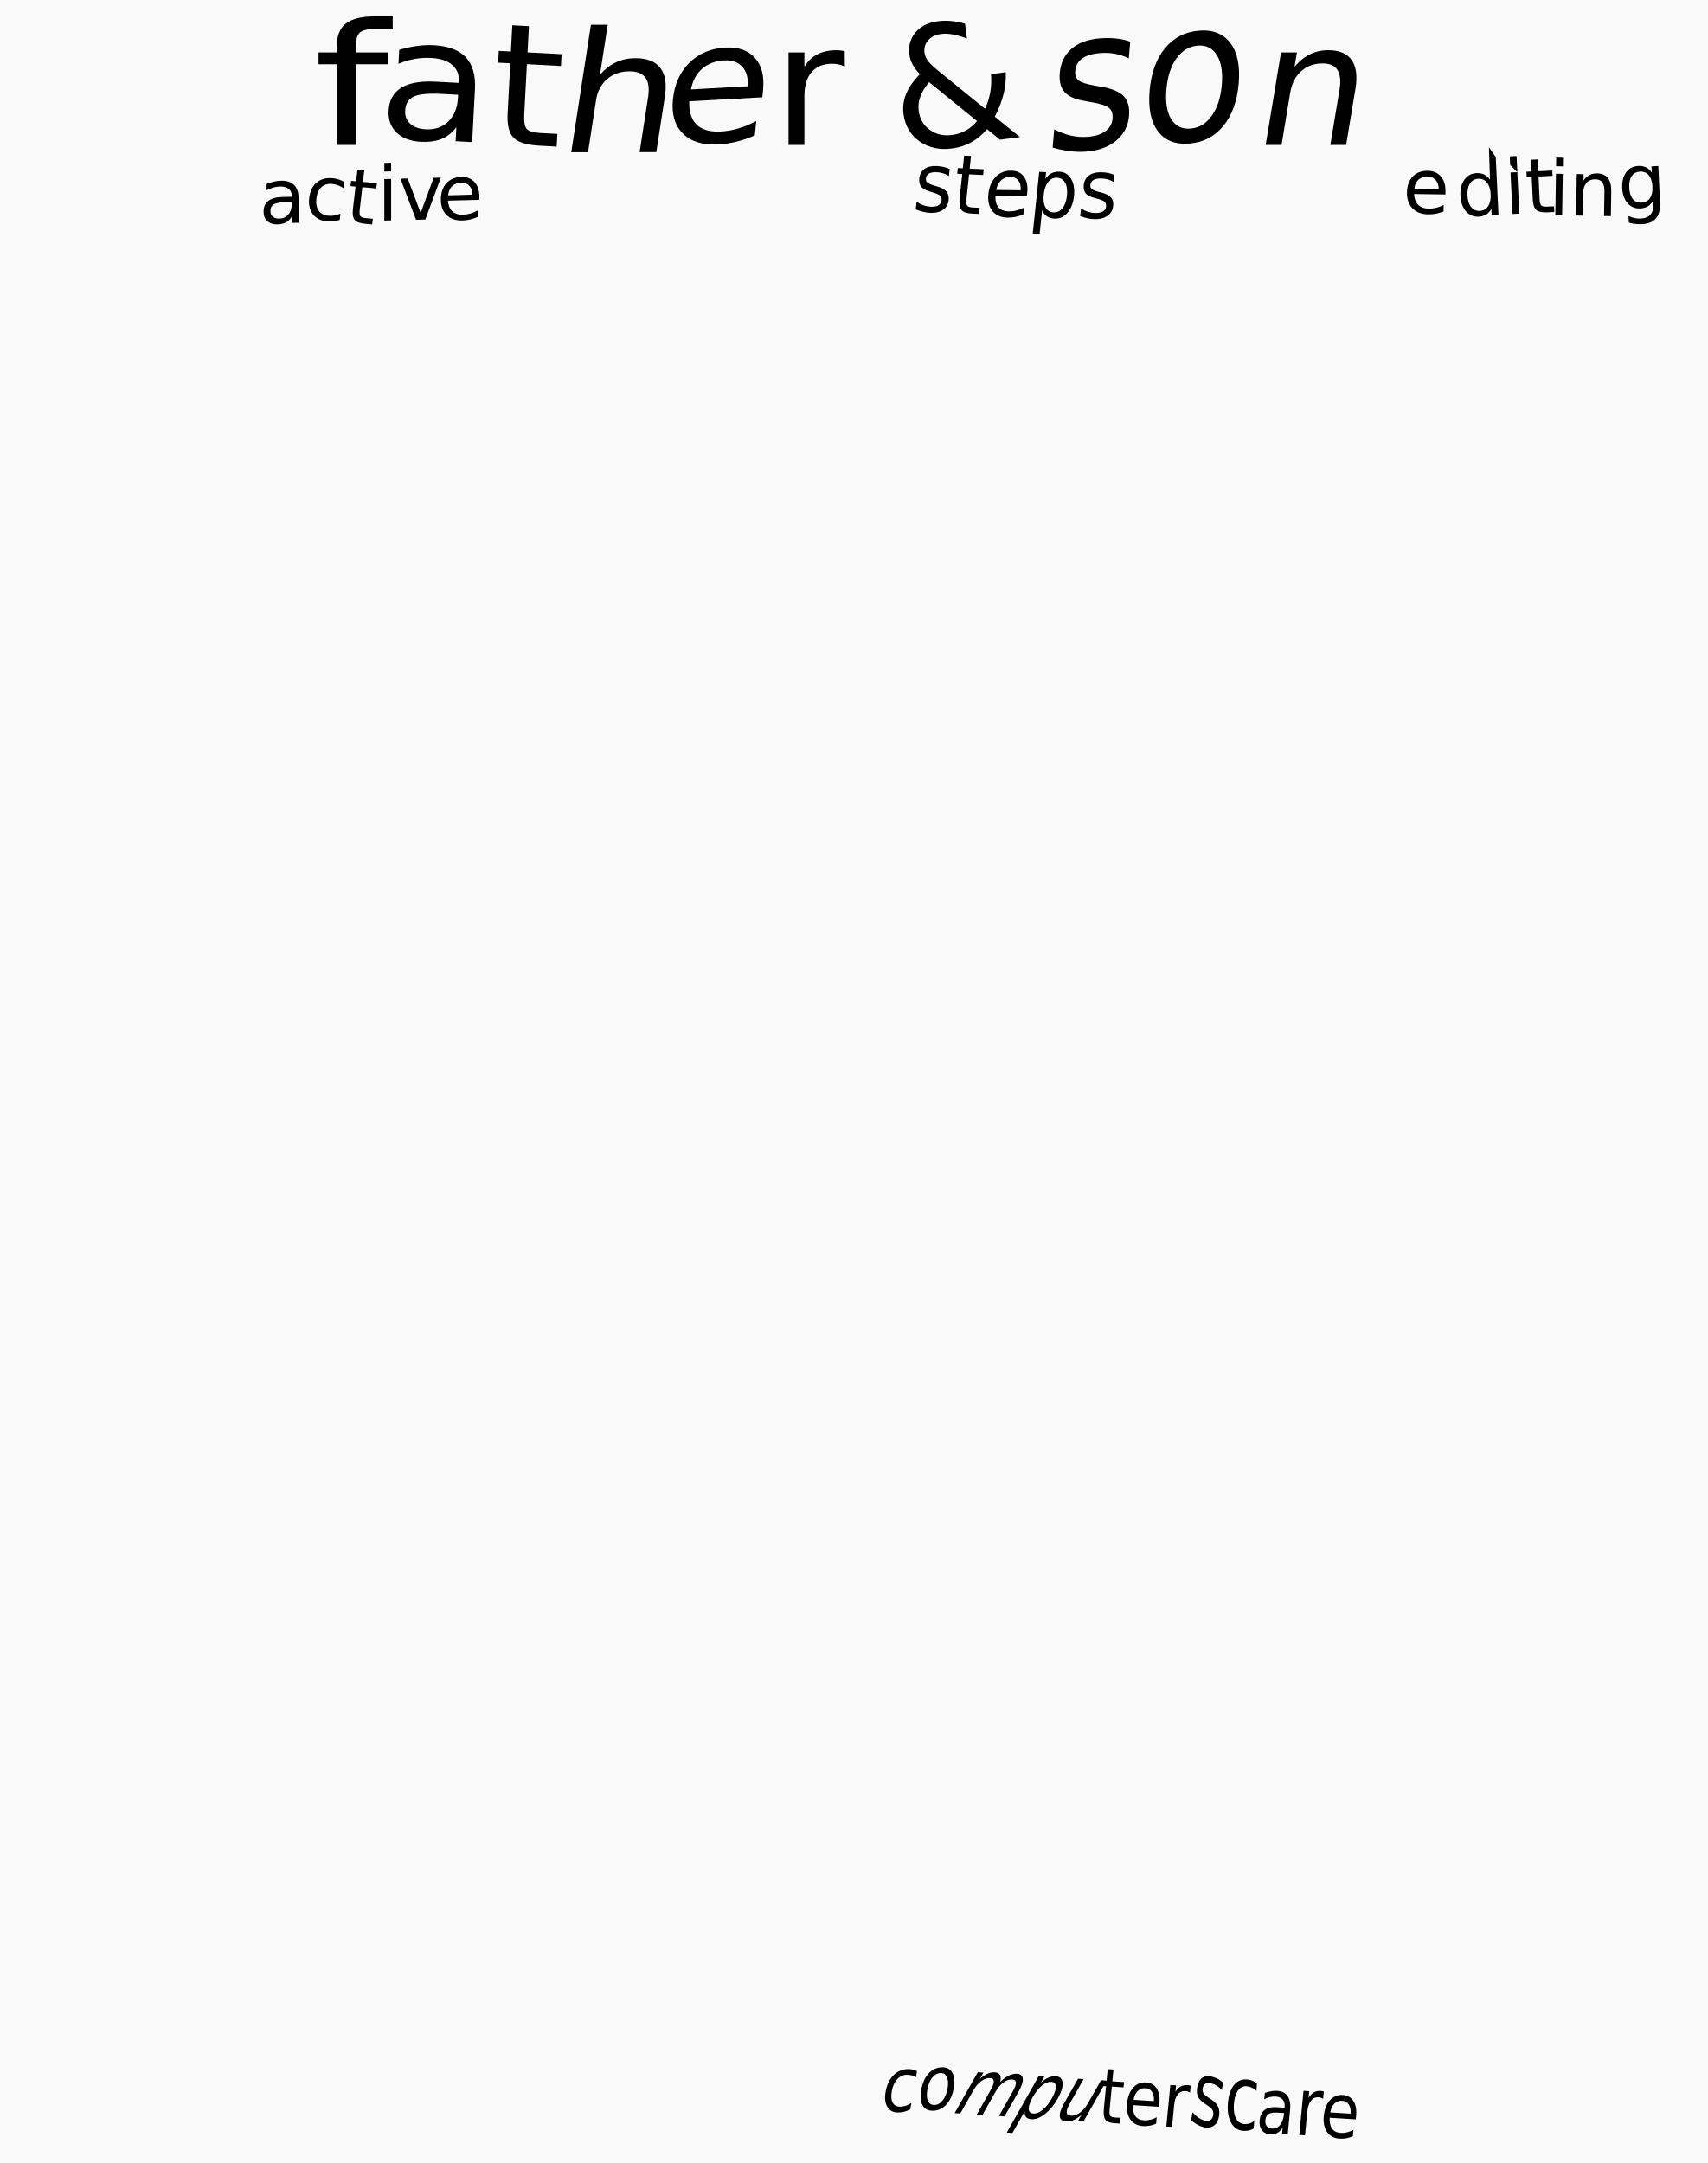
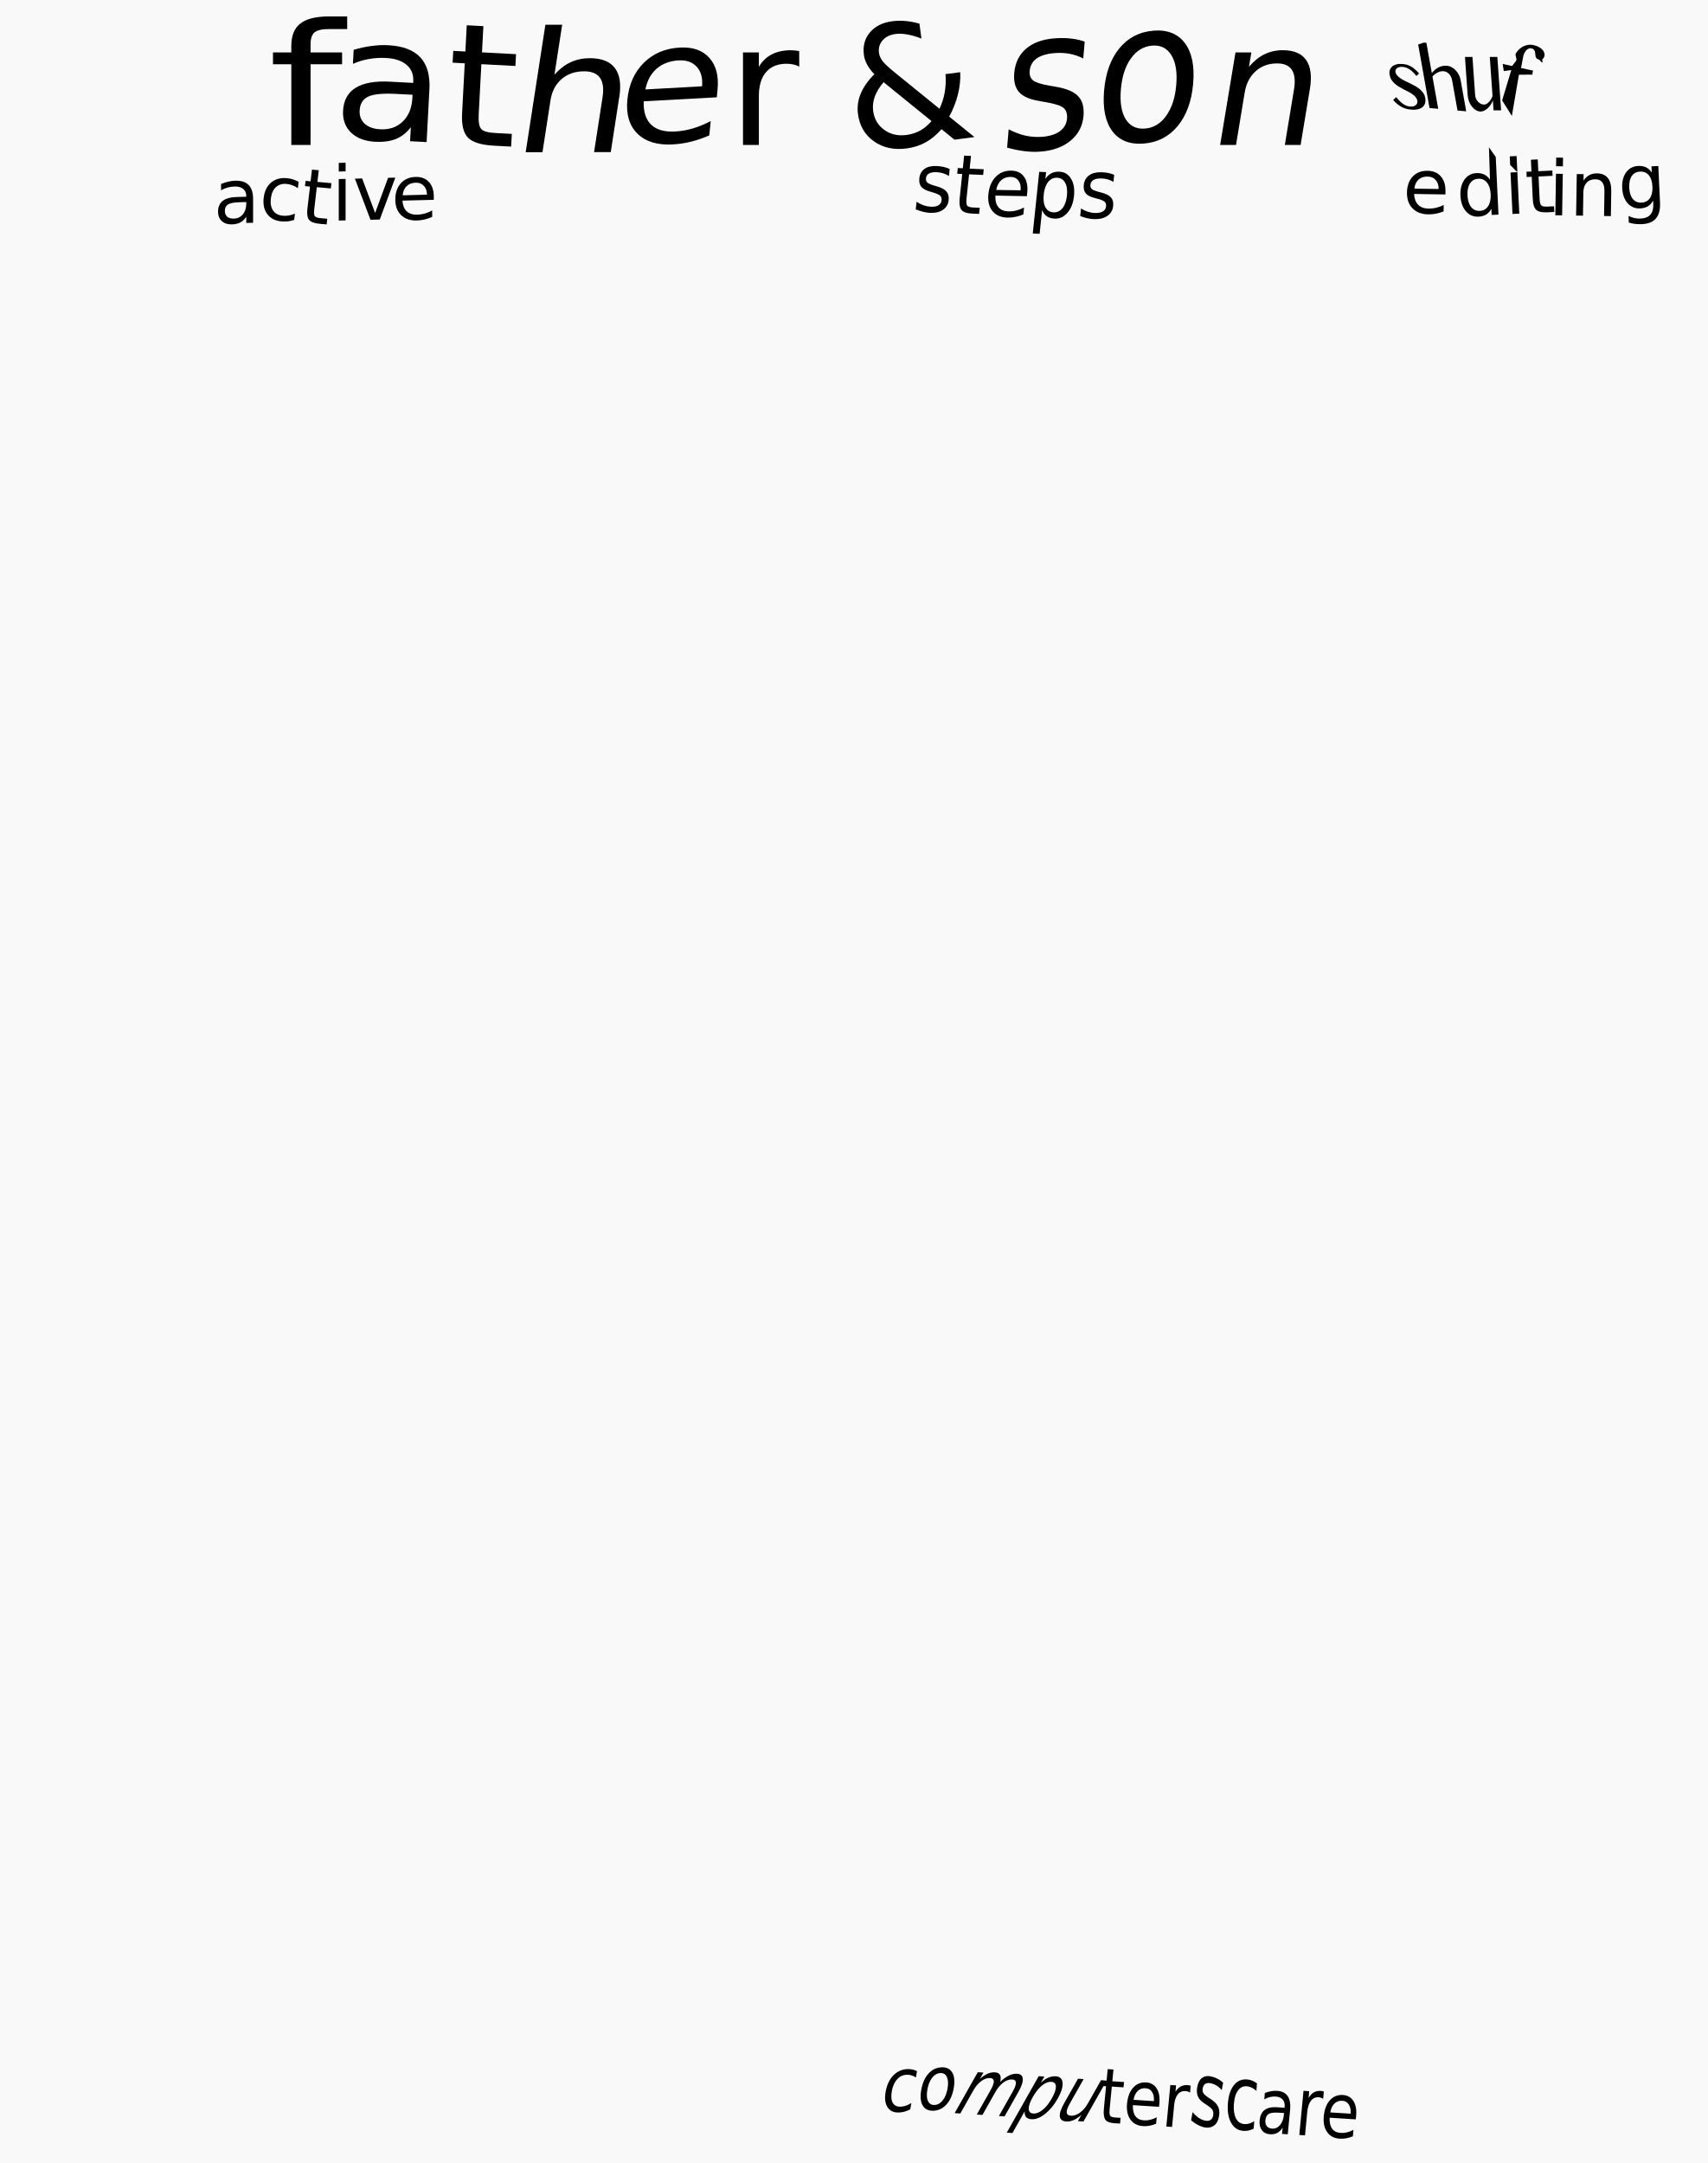
<svg xmlns="http://www.w3.org/2000/svg" width="300" height="380" viewBox="0 0 79.375 100.542" version="1.1" id="svg8" style="enable-background:new">
  <defs id="defs2">
    </defs>
  <g style="display:inline" transform="translate(0,-196.4583)" id="g1669">
    <path id="path1647" d="M 0,196.458 H 79.375 V 297 H 0 Z" style="opacity:1;vector-effect:none;fill:#f9f9f9;fill-opacity:1;fill-rule:evenodd;stroke:none;stroke-width:0.887;stroke-linecap:butt;stroke-linejoin:round;stroke-miterlimit:4;stroke-dasharray:none;stroke-dashoffset:0;stroke-opacity:1;paint-order:normal" />
    <g aria-label="computerscare" transform="matrix(0.9865629,0.0441007,-0.1257636,1.007998,72.8565,-2.779225)" style="font-style:normal;font-weight:normal;font-size:10.583px;line-height:1.25;font-family:sans-serif;letter-spacing:0px;word-spacing:0px;fill:#000000;fill-opacity:1;stroke:none;stroke-width:0.265" id="text1651">
      <path d="m 6.688,292.87 -0.015,0.293 q -0.111,-0.063 -0.225,-0.087 -0.113,-0.027 -0.23,-0.016 -0.263,0.025 -0.419,0.233 -0.156,0.206 -0.174,0.556 -0.018,0.35 0.117,0.531 0.135,0.179 0.398,0.155 0.118,-0.011 0.234,-0.057 0.118,-0.048 0.237,-0.132 l -0.015,0.29 q -0.116,0.072 -0.24,0.114 -0.122,0.042 -0.259,0.055 -0.372,0.035 -0.577,-0.216 -0.205,-0.251 -0.18,-0.711 0.025,-0.467 0.259,-0.756 0.236,-0.288 0.621,-0.324 0.125,-0.011 0.242,0.009 0.118,0.018 0.226,0.067 z" style="font-style:normal;font-variant:normal;font-weight:normal;font-stretch:normal;font-size:2.822px;font-family:sans-serif;-inkscape-font-specification:'sans-serif, Normal';font-variant-ligatures:normal;font-variant-caps:normal;font-variant-numeric:normal;font-feature-settings:normal;text-align:start;writing-mode:lr-tb;text-anchor:start;stroke-width:0.303" id="path1701" />
      <path d="m 7.791,292.913 q -0.218,0.02 -0.354,0.23 -0.137,0.208 -0.155,0.551 -0.018,0.343 0.096,0.529 0.116,0.184 0.335,0.164 0.216,-0.02 0.353,-0.23 0.137,-0.21 0.155,-0.551 0.018,-0.339 -0.098,-0.526 -0.116,-0.188 -0.332,-0.168 z m 0.014,-0.266 q 0.353,-0.033 0.54,0.214 0.187,0.247 0.163,0.718 -0.025,0.469 -0.24,0.756 -0.215,0.285 -0.568,0.318 -0.354,0.033 -0.542,-0.214 -0.186,-0.249 -0.161,-0.718 0.025,-0.471 0.239,-0.755 0.215,-0.285 0.57,-0.318 z" style="font-style:normal;font-variant:normal;font-weight:normal;font-stretch:normal;font-size:2.822px;font-family:sans-serif;-inkscape-font-specification:'sans-serif, Normal';font-variant-ligatures:normal;font-variant-caps:normal;font-variant-numeric:normal;font-feature-settings:normal;text-align:start;writing-mode:lr-tb;text-anchor:start;stroke-width:0.303" id="path1703" />
      <path d="m 10.648,293.193 q 0.193,-0.211 0.376,-0.31 0.183,-0.099 0.37,-0.095 0.252,0.005 0.296,0.219 0.045,0.212 -0.125,0.6 l -0.51,1.16 -0.267,-0.006 0.505,-1.15 q 0.121,-0.276 0.098,-0.412 -0.023,-0.135 -0.192,-0.139 -0.206,-0.004 -0.397,0.157 -0.191,0.161 -0.315,0.442 l -0.477,1.087 -0.267,-0.006 0.505,-1.15 q 0.122,-0.278 0.098,-0.412 -0.023,-0.135 -0.195,-0.139 -0.203,-0.004 -0.395,0.159 -0.191,0.161 -0.314,0.441 l -0.477,1.087 -0.267,-0.006 0.844,-1.923 0.267,0.006 -0.131,0.299 q 0.168,-0.175 0.332,-0.257 0.164,-0.082 0.338,-0.078 0.176,0.003 0.252,0.112 0.077,0.109 0.047,0.312 z" style="font-style:normal;font-variant:normal;font-weight:normal;font-stretch:normal;font-size:2.822px;font-family:sans-serif;-inkscape-font-specification:'sans-serif, Normal';font-variant-ligatures:normal;font-variant-caps:normal;font-variant-numeric:normal;font-feature-settings:normal;text-align:start;writing-mode:lr-tb;text-anchor:start;stroke-width:0.303" id="path1705" />
      <path d="m 11.969,294.494 -0.448,1.02 -0.267,-0.006 1.165,-2.654 0.267,0.006 -0.128,0.292 q 0.159,-0.17 0.322,-0.25 0.165,-0.082 0.342,-0.078 0.294,0.005 0.355,0.287 0.062,0.282 -0.137,0.735 -0.199,0.453 -0.506,0.728 -0.305,0.275 -0.599,0.269 -0.177,-0.003 -0.269,-0.088 -0.09,-0.086 -0.098,-0.26 z m 1.197,-0.654 q 0.153,-0.348 0.119,-0.548 -0.032,-0.201 -0.243,-0.205 -0.21,-0.004 -0.419,0.193 -0.206,0.195 -0.359,0.544 -0.153,0.348 -0.121,0.55 0.034,0.2 0.245,0.204 0.21,0.004 0.417,-0.191 0.208,-0.197 0.361,-0.545 z" style="font-style:normal;font-variant:normal;font-weight:normal;font-stretch:normal;font-size:2.822px;font-family:sans-serif;-inkscape-font-specification:'sans-serif, Normal';font-variant-ligatures:normal;font-variant-caps:normal;font-variant-numeric:normal;font-feature-settings:normal;text-align:start;writing-mode:lr-tb;text-anchor:start;stroke-width:0.303" id="path1707" />
      <path d="m 13.765,294.054 0.511,-1.164 0.265,0.006 -0.506,1.152 q -0.12,0.273 -0.091,0.412 0.03,0.137 0.208,0.141 0.215,0.004 0.41,-0.157 0.197,-0.161 0.321,-0.442 l 0.479,-1.09 0.265,0.006 -0.844,1.923 -0.265,-0.006 0.13,-0.295 q -0.173,0.173 -0.339,0.257 -0.164,0.082 -0.332,0.078 -0.278,-0.006 -0.332,-0.214 -0.054,-0.209 0.12,-0.605 z" style="font-style:normal;font-variant:normal;font-weight:normal;font-stretch:normal;font-size:2.822px;font-family:sans-serif;-inkscape-font-specification:'sans-serif, Normal';font-variant-ligatures:normal;font-variant-caps:normal;font-variant-numeric:normal;font-feature-settings:normal;text-align:start;writing-mode:lr-tb;text-anchor:start;stroke-width:0.303" id="path1709" />
      <path d="m 15.883,292.394 0.016,0.543 0.554,0.011 0.007,0.244 -0.554,-0.011 0.03,1.038 q 0.007,0.234 0.063,0.302 0.057,0.068 0.225,0.071 l 0.276,0.005 0.007,0.263 -0.276,-0.005 q -0.311,-0.005 -0.434,-0.143 -0.122,-0.139 -0.133,-0.497 l -0.03,-1.038 -0.197,-0.004 -0.007,-0.244 0.197,0.004 -0.016,-0.543 z" style="font-style:normal;font-variant:normal;font-weight:normal;font-stretch:normal;font-size:2.822px;font-family:sans-serif;-inkscape-font-specification:'sans-serif, Normal';font-variant-ligatures:normal;font-variant-caps:normal;font-variant-numeric:normal;font-feature-settings:normal;text-align:start;writing-mode:lr-tb;text-anchor:start;stroke-width:0.303" id="path1711" />
      <path d="m 18.233,293.858 0.004,0.154 -1.236,-0.023 q 0.027,0.325 0.181,0.498 0.155,0.172 0.423,0.177 0.155,0.003 0.298,-0.039 0.145,-0.042 0.286,-0.128 l 0.009,0.297 q -0.143,0.069 -0.294,0.104 -0.151,0.035 -0.307,0.032 -0.392,-0.008 -0.629,-0.278 -0.236,-0.271 -0.249,-0.725 -0.013,-0.47 0.195,-0.741 0.21,-0.273 0.578,-0.266 0.33,0.006 0.529,0.259 0.2,0.251 0.212,0.678 z m -0.272,-0.097 q -0.01,-0.258 -0.136,-0.414 -0.124,-0.156 -0.323,-0.16 -0.225,-0.005 -0.357,0.142 -0.13,0.146 -0.143,0.416 z" style="font-style:normal;font-variant:normal;font-weight:normal;font-stretch:normal;font-size:2.822px;font-family:sans-serif;-inkscape-font-specification:'sans-serif, Normal';font-variant-ligatures:normal;font-variant-caps:normal;font-variant-numeric:normal;font-feature-settings:normal;text-align:start;writing-mode:lr-tb;text-anchor:start;stroke-width:0.303" id="path1713" />
      <path d="m 19.606,293.3 q -0.046,-0.032 -0.101,-0.046 -0.053,-0.016 -0.117,-0.018 -0.228,-0.005 -0.346,0.168 -0.116,0.17 -0.107,0.495 l 0.029,1.008 -0.27,-0.004 -0.055,-1.913 0.27,0.004 0.009,0.297 q 0.08,-0.173 0.213,-0.254 0.133,-0.083 0.328,-0.079 0.028,5.2e-4 0.062,0.007 0.034,0.005 0.075,0.014 z" style="font-style:normal;font-variant:normal;font-weight:normal;font-stretch:normal;font-size:2.822px;font-family:sans-serif;-inkscape-font-specification:'sans-serif, Normal';font-variant-ligatures:normal;font-variant-caps:normal;font-variant-numeric:normal;font-feature-settings:normal;text-align:start;writing-mode:lr-tb;text-anchor:start;stroke-width:0.303" id="path1715" />
      <path d="m 21.097,292.772 -0.019,0.345 q -0.11,-0.107 -0.231,-0.176 -0.121,-0.069 -0.253,-0.101 -0.201,-0.048 -0.307,0.011 -0.104,0.059 -0.113,0.226 -0.007,0.127 0.061,0.217 0.068,0.089 0.282,0.206 l 0.091,0.05 q 0.283,0.152 0.395,0.334 0.114,0.18 0.099,0.451 -0.017,0.309 -0.208,0.446 -0.19,0.137 -0.507,0.061 -0.132,-0.032 -0.274,-0.102 -0.141,-0.068 -0.295,-0.175 l 0.02,-0.376 q 0.144,0.141 0.286,0.229 0.143,0.086 0.285,0.12 0.191,0.046 0.298,-0.017 0.108,-0.065 0.116,-0.225 0.008,-0.149 -0.063,-0.246 -0.069,-0.097 -0.316,-0.23 l -0.092,-0.052 q -0.247,-0.131 -0.351,-0.305 -0.104,-0.175 -0.09,-0.433 0.017,-0.313 0.19,-0.444 0.174,-0.131 0.476,-0.058 0.15,0.036 0.28,0.097 0.13,0.061 0.239,0.148 z" style="font-style:normal;font-variant:normal;font-weight:normal;font-stretch:normal;font-size:2.822px;font-family:sans-serif;-inkscape-font-specification:'sans-serif, Normal';font-variant-ligatures:normal;font-variant-caps:normal;font-variant-numeric:normal;font-feature-settings:normal;text-align:start;writing-mode:lr-tb;text-anchor:start;stroke-width:0.33" id="path1717" />
      <path d="m 22.687,292.736 0.019,0.346 q -0.119,-0.091 -0.237,-0.138 -0.117,-0.049 -0.234,-0.054 -0.263,-0.012 -0.396,0.213 -0.133,0.221 -0.111,0.634 0.022,0.412 0.18,0.648 0.158,0.233 0.42,0.244 0.117,0.004 0.23,-0.033 0.114,-0.04 0.223,-0.121 l 0.018,0.342 q -0.109,0.068 -0.229,0.099 -0.118,0.031 -0.255,0.026 -0.371,-0.016 -0.607,-0.344 -0.236,-0.329 -0.265,-0.872 -0.03,-0.551 0.174,-0.858 0.205,-0.307 0.589,-0.291 0.125,0.004 0.246,0.046 0.121,0.039 0.236,0.114 z" style="font-style:normal;font-variant:normal;font-weight:normal;font-stretch:normal;font-size:2.822px;font-family:sans-serif;-inkscape-font-specification:'sans-serif, Normal';font-variant-ligatures:normal;font-variant-caps:normal;font-variant-numeric:normal;font-feature-settings:normal;text-align:start;writing-mode:lr-tb;text-anchor:start;stroke-width:0.33" id="path1719" />
      <path d="m 23.863,294.036 q -0.326,-0.006 -0.449,0.079 -0.123,0.085 -0.117,0.295 0.005,0.167 0.101,0.268 0.098,0.099 0.26,0.102 0.224,0.004 0.353,-0.178 0.131,-0.184 0.122,-0.491 l -0.002,-0.07 z m 0.533,-0.12 0.031,1.091 -0.269,-0.004 -0.008,-0.29 q -0.087,0.172 -0.222,0.254 -0.135,0.079 -0.334,0.076 -0.251,-0.005 -0.405,-0.171 -0.152,-0.168 -0.16,-0.445 -0.009,-0.323 0.17,-0.483 0.181,-0.16 0.548,-0.154 l 0.377,0.007 -8.79e-4,-0.031 q -0.006,-0.217 -0.132,-0.337 -0.125,-0.122 -0.345,-0.126 -0.14,-0.003 -0.272,0.034 -0.132,0.037 -0.252,0.113 l -0.008,-0.29 q 0.146,-0.064 0.284,-0.094 0.138,-0.032 0.269,-0.029 0.355,0.007 0.537,0.225 0.182,0.218 0.194,0.656 z" style="font-style:normal;font-variant:normal;font-weight:normal;font-stretch:normal;font-size:2.822px;font-family:sans-serif;-inkscape-font-specification:'sans-serif, Normal';font-variant-ligatures:normal;font-variant-caps:normal;font-variant-numeric:normal;font-feature-settings:normal;text-align:start;writing-mode:lr-tb;text-anchor:start;stroke-width:0.303" id="path1721" />
      <path d="m 25.879,293.315 q -0.046,-0.034 -0.101,-0.049 -0.053,-0.017 -0.117,-0.019 -0.228,-0.005 -0.345,0.178 -0.116,0.181 -0.105,0.526 l 0.032,1.071 -0.27,-0.006 -0.061,-2.034 0.27,0.006 0.009,0.316 q 0.079,-0.183 0.212,-0.27 0.133,-0.088 0.328,-0.084 0.028,5.6e-4 0.062,0.007 0.034,0.005 0.075,0.015 z" style="font-style:normal;font-variant:normal;font-weight:normal;font-stretch:normal;font-size:2.822px;font-family:sans-serif;-inkscape-font-specification:'sans-serif, Normal';font-variant-ligatures:normal;font-variant-caps:normal;font-variant-numeric:normal;font-feature-settings:normal;text-align:start;writing-mode:lr-tb;text-anchor:start;stroke-width:0.313" id="path1723" />
      <path d="m 27.524,294.031 0.004,0.154 -1.236,-0.023 q 0.027,0.325 0.181,0.498 0.155,0.172 0.423,0.177 0.155,0.003 0.298,-0.039 0.145,-0.042 0.286,-0.128 l 0.009,0.297 q -0.143,0.069 -0.294,0.104 -0.151,0.035 -0.307,0.032 -0.392,-0.008 -0.629,-0.278 -0.236,-0.271 -0.249,-0.725 -0.013,-0.47 0.195,-0.741 0.21,-0.273 0.578,-0.266 0.33,0.006 0.529,0.259 0.2,0.251 0.212,0.678 z m -0.272,-0.097 q -0.01,-0.258 -0.136,-0.414 -0.124,-0.156 -0.323,-0.16 -0.225,-0.005 -0.357,0.142 -0.13,0.146 -0.143,0.416 z" style="font-style:normal;font-variant:normal;font-weight:normal;font-stretch:normal;font-size:2.822px;font-family:sans-serif;-inkscape-font-specification:'sans-serif, Normal';font-variant-ligatures:normal;font-variant-caps:normal;font-variant-numeric:normal;font-feature-settings:normal;text-align:start;writing-mode:lr-tb;text-anchor:start;stroke-width:0.303" id="path1725" />
    </g>
-     <g aria-label="active" style="font-style:normal;font-variant:normal;font-weight:normal;font-stretch:normal;font-size:3.528px;line-height:1.25;font-family:sans-serif;-inkscape-font-specification:'sans-serif, Normal';font-variant-ligatures:normal;font-variant-caps:normal;font-variant-numeric:normal;font-feature-settings:normal;text-align:start;letter-spacing:0px;word-spacing:0px;writing-mode:lr-tb;text-anchor:start;fill:#000000;fill-opacity:1;stroke:none;stroke-width:0.265" id="text979" transform="matrix(1,-0.02561708,0,1,3.704167,0.8803882)">
+     <g aria-label="active" style="font-style:normal;font-variant:normal;font-weight:normal;font-stretch:normal;font-size:3.528px;line-height:1.25;font-family:sans-serif;-inkscape-font-specification:'sans-serif, Normal';font-variant-ligatures:normal;font-variant-caps:normal;font-variant-numeric:normal;font-feature-settings:normal;text-align:start;letter-spacing:0px;word-spacing:0px;writing-mode:lr-tb;text-anchor:start;fill:#000000;fill-opacity:1;stroke:none;stroke-width:0.265" id="text979" transform="matrix(1,-0.02561708,0,1,1.5875,0.8803882)">
      <path d="m 9.544,205.223 q -0.384,0 -0.532,0.088 -0.148,0.088 -0.148,0.3 0,0.169 0.11,0.269 0.112,0.098 0.303,0.098 0.264,0 0.422,-0.186 0.16,-0.188 0.16,-0.498 v -0.071 z m 0.632,-0.131 v 1.101 H 9.859 v -0.293 q -0.109,0.176 -0.27,0.26 -0.162,0.083 -0.396,0.083 -0.296,0 -0.472,-0.165 -0.174,-0.167 -0.174,-0.446 0,-0.326 0.217,-0.491 0.219,-0.165 0.651,-0.165 h 0.444 v -0.031 q 0,-0.219 -0.145,-0.338 -0.143,-0.121 -0.403,-0.121 -0.165,0 -0.322,0.04 -0.157,0.04 -0.301,0.119 v -0.293 q 0.174,-0.067 0.338,-0.1 0.164,-0.035 0.319,-0.035 0.419,0 0.625,0.217 0.207,0.217 0.207,0.658 z" style="font-style:normal;font-variant:normal;font-weight:normal;font-stretch:normal;font-size:3.528px;font-family:sans-serif;-inkscape-font-specification:'sans-serif, Normal';font-variant-ligatures:normal;font-variant-caps:normal;font-variant-numeric:normal;font-feature-settings:normal;text-align:start;writing-mode:lr-tb;text-anchor:start;stroke-width:0.265" id="path1038" />
      <path d="m 12.292,204.344 -0.034,0.293 q -0.125,-0.089 -0.257,-0.14 -0.129,-0.053 -0.267,-0.069 -0.307,-0.036 -0.5,0.139 -0.192,0.173 -0.233,0.523 -0.041,0.35 0.107,0.564 0.147,0.212 0.455,0.248 0.137,0.016 0.275,-0.004 0.14,-0.022 0.282,-0.08 l -0.034,0.29 q -0.139,0.046 -0.285,0.06 -0.144,0.014 -0.304,-0.004 -0.434,-0.05 -0.658,-0.351 -0.224,-0.301 -0.171,-0.761 0.054,-0.467 0.343,-0.705 0.29,-0.238 0.74,-0.186 0.146,0.017 0.281,0.064 0.136,0.045 0.259,0.12 z" style="font-style:normal;font-variant:normal;font-weight:normal;font-stretch:normal;font-size:3.528px;font-family:sans-serif;-inkscape-font-specification:'sans-serif, Normal';font-variant-ligatures:normal;font-variant-caps:normal;font-variant-numeric:normal;font-feature-settings:normal;text-align:start;writing-mode:lr-tb;text-anchor:start;stroke-width:0.265" id="path1040" />
      <path d="m 13.229,203.829 -0.063,0.542 0.65,0.075 -0.028,0.244 -0.65,-0.075 -0.121,1.037 q -0.027,0.234 0.029,0.308 0.057,0.074 0.255,0.097 l 0.324,0.038 -0.031,0.263 -0.324,-0.038 q -0.366,-0.042 -0.489,-0.193 -0.123,-0.153 -0.081,-0.511 l 0.121,-1.037 -0.232,-0.027 0.028,-0.244 0.232,0.027 0.063,-0.542 z" style="font-style:normal;font-variant:normal;font-weight:normal;font-stretch:normal;font-size:3.528px;font-family:sans-serif;-inkscape-font-specification:'sans-serif, Normal';font-variant-ligatures:normal;font-variant-caps:normal;font-variant-numeric:normal;font-feature-settings:normal;text-align:start;writing-mode:lr-tb;text-anchor:start;stroke-width:0.265" id="path1042" />
      <path d="m 14.158,204.264 h 0.317 v 1.929 h -0.317 z m 0,-0.751 h 0.317 v 0.401 h -0.317 z" style="font-style:normal;font-variant:normal;font-weight:normal;font-stretch:normal;font-size:3.528px;font-family:sans-serif;-inkscape-font-specification:'sans-serif, Normal';font-variant-ligatures:normal;font-variant-caps:normal;font-variant-numeric:normal;font-feature-settings:normal;text-align:start;writing-mode:lr-tb;text-anchor:start;stroke-width:0.265" id="path1044" />
      <path d="m 14.909,204.264 h 0.336 l 0.603,1.619 0.603,-1.619 h 0.336 l -0.723,1.929 H 15.633 Z" style="font-style:normal;font-variant:normal;font-weight:normal;font-stretch:normal;font-size:3.528px;font-family:sans-serif;-inkscape-font-specification:'sans-serif, Normal';font-variant-ligatures:normal;font-variant-caps:normal;font-variant-numeric:normal;font-feature-settings:normal;text-align:start;writing-mode:lr-tb;text-anchor:start;stroke-width:0.265" id="path1046" />
      <path d="m 18.575,205.187 v 0.155 h -1.457 q 0.021,0.327 0.196,0.5 0.177,0.171 0.493,0.171 0.183,0 0.353,-0.045 0.172,-0.045 0.341,-0.134 v 0.3 q -0.171,0.072 -0.35,0.11 -0.179,0.038 -0.363,0.038 -0.462,0 -0.732,-0.269 -0.269,-0.269 -0.269,-0.727 0,-0.474 0.255,-0.751 0.257,-0.279 0.691,-0.279 0.389,0 0.615,0.251 0.227,0.25 0.227,0.68 z m -0.317,-0.093 q -0.003,-0.26 -0.146,-0.415 -0.141,-0.155 -0.376,-0.155 -0.265,0 -0.425,0.15 -0.158,0.15 -0.183,0.422 z" style="font-style:normal;font-variant:normal;font-weight:normal;font-stretch:normal;font-size:3.528px;font-family:sans-serif;-inkscape-font-specification:'sans-serif, Normal';font-variant-ligatures:normal;font-variant-caps:normal;font-variant-numeric:normal;font-feature-settings:normal;text-align:start;writing-mode:lr-tb;text-anchor:start;stroke-width:0.265" id="path1048" />
    </g>
    <text id="text983" y="224.612" x="31.011" style="font-style:normal;font-weight:normal;font-size:10.583px;line-height:1.25;font-family:sans-serif;letter-spacing:0px;word-spacing:0px;fill:#000000;fill-opacity:1;stroke:none;stroke-width:0.265" xml:space="preserve">
      <tspan style="stroke-width:0.265" y="233.975" x="31.011" id="tspan981" />
    </text>
    <g aria-label="steps" style="font-style:normal;font-variant:normal;font-weight:normal;font-stretch:normal;font-size:3.528px;line-height:1.25;font-family:sans-serif;-inkscape-font-specification:'sans-serif, Normal';font-variant-ligatures:normal;font-variant-caps:normal;font-variant-numeric:normal;font-feature-settings:normal;text-align:start;letter-spacing:0px;word-spacing:0px;writing-mode:lr-tb;text-anchor:start;fill:#000000;fill-opacity:1;stroke:none;stroke-width:0.265" id="text987" transform="matrix(1.00062,0.0461909,-0.1125374,1.076537,32.55963,-16.76)">
      <path d="m 34.503,203.877 v 0.3 q -0.134,-0.069 -0.279,-0.103 -0.145,-0.035 -0.3,-0.035 -0.236,0 -0.355,0.072 -0.117,0.072 -0.117,0.217 0,0.11 0.084,0.174 0.084,0.062 0.339,0.119 l 0.109,0.024 q 0.338,0.072 0.479,0.205 0.143,0.131 0.143,0.367 0,0.269 -0.214,0.425 -0.212,0.157 -0.584,0.157 -0.155,0 -0.324,-0.031 -0.167,-0.029 -0.353,-0.09 v -0.327 q 0.176,0.091 0.346,0.138 0.171,0.045 0.338,0.045 0.224,0 0.345,-0.076 0.121,-0.077 0.121,-0.217 0,-0.129 -0.088,-0.198 -0.086,-0.069 -0.381,-0.133 l -0.11,-0.026 q -0.295,-0.062 -0.425,-0.189 -0.131,-0.129 -0.131,-0.353 0,-0.272 0.193,-0.42 0.193,-0.148 0.548,-0.148 0.176,0 0.331,0.026 0.155,0.026 0.286,0.077 z" style="font-style:normal;font-variant:normal;font-weight:normal;font-stretch:normal;font-size:3.528px;font-family:sans-serif;-inkscape-font-specification:'sans-serif, Normal';font-variant-ligatures:normal;font-variant-caps:normal;font-variant-numeric:normal;font-feature-settings:normal;text-align:start;writing-mode:lr-tb;text-anchor:start;stroke-width:0.265" id="path1027" />
      <path d="m 35.426,203.272 v 0.548 h 0.653 v 0.246 h -0.653 v 1.047 q 0,0.236 0.064,0.303 0.065,0.067 0.264,0.067 h 0.326 v 0.265 h -0.326 q -0.367,0 -0.506,-0.136 -0.14,-0.138 -0.14,-0.5 v -1.047 h -0.233 v -0.246 h 0.233 v -0.548 z" style="font-style:normal;font-variant:normal;font-weight:normal;font-stretch:normal;font-size:3.528px;font-family:sans-serif;-inkscape-font-specification:'sans-serif, Normal';font-variant-ligatures:normal;font-variant-caps:normal;font-variant-numeric:normal;font-feature-settings:normal;text-align:start;writing-mode:lr-tb;text-anchor:start;stroke-width:0.265" id="path1029" />
      <path d="m 38.203,204.736 v 0.155 l -1.457,0.037 q 0.021,0.327 0.196,0.494 0.177,0.166 0.493,0.158 0.183,-0.005 0.353,-0.054 0.172,-0.049 0.341,-0.143 v 0.3 q -0.171,0.077 -0.35,0.119 -0.179,0.043 -0.363,0.047 -0.462,0.012 -0.732,-0.25 -0.269,-0.262 -0.269,-0.72 0,-0.474 0.255,-0.758 0.257,-0.286 0.691,-0.297 0.389,-0.01 0.615,0.236 0.227,0.244 0.227,0.675 z m -0.317,-0.085 q -0.003,-0.26 -0.146,-0.411 -0.141,-0.151 -0.376,-0.145 -0.265,0.007 -0.425,0.161 -0.158,0.154 -0.183,0.427 z" style="font-style:normal;font-variant:normal;font-weight:normal;font-stretch:normal;font-size:3.528px;font-family:sans-serif;-inkscape-font-specification:'sans-serif, Normal';font-variant-ligatures:normal;font-variant-caps:normal;font-variant-numeric:normal;font-feature-settings:normal;text-align:start;writing-mode:lr-tb;text-anchor:start;stroke-width:0.265" id="path1031" />
      <path d="m 38.975,205.46 v 1.023 h -0.319 v -2.663 h 0.319 v 0.293 q 0.1,-0.172 0.251,-0.255 0.153,-0.084 0.365,-0.084 0.351,0 0.57,0.279 0.22,0.279 0.22,0.734 0,0.455 -0.22,0.734 -0.219,0.279 -0.57,0.279 -0.212,0 -0.365,-0.083 -0.152,-0.084 -0.251,-0.257 z m 1.078,-0.674 q 0,-0.35 -0.145,-0.548 -0.143,-0.2 -0.394,-0.2 -0.251,0 -0.396,0.2 -0.143,0.198 -0.143,0.548 0,0.35 0.143,0.549 0.145,0.198 0.396,0.198 0.251,0 0.394,-0.198 0.145,-0.2 0.145,-0.549 z" style="font-style:normal;font-variant:normal;font-weight:normal;font-stretch:normal;font-size:3.528px;font-family:sans-serif;-inkscape-font-specification:'sans-serif, Normal';font-variant-ligatures:normal;font-variant-caps:normal;font-variant-numeric:normal;font-feature-settings:normal;text-align:start;writing-mode:lr-tb;text-anchor:start;stroke-width:0.265" id="path1033" />
      <path d="m 42.137,203.804 v 0.3 q -0.134,-0.065 -0.279,-0.096 -0.145,-0.031 -0.3,-0.027 -0.236,0.006 -0.355,0.081 -0.117,0.075 -0.117,0.22 0,0.11 0.084,0.172 0.084,0.06 0.339,0.11 l 0.109,0.021 q 0.338,0.064 0.479,0.193 0.143,0.127 0.143,0.363 0,0.269 -0.214,0.431 -0.212,0.162 -0.584,0.172 -0.155,0.004 -0.324,-0.023 -0.167,-0.025 -0.353,-0.081 v -0.327 q 0.176,0.087 0.346,0.129 0.171,0.04 0.338,0.036 0.224,-0.006 0.345,-0.085 0.121,-0.081 0.121,-0.22 0,-0.129 -0.088,-0.196 -0.086,-0.067 -0.381,-0.123 l -0.11,-0.023 q -0.295,-0.054 -0.425,-0.179 -0.131,-0.126 -0.131,-0.35 0,-0.272 0.193,-0.425 0.193,-0.153 0.548,-0.162 0.176,-0.005 0.331,0.017 0.155,0.022 0.286,0.07 z" style="font-style:normal;font-variant:normal;font-weight:normal;font-stretch:normal;font-size:3.528px;font-family:sans-serif;-inkscape-font-specification:'sans-serif, Normal';font-variant-ligatures:normal;font-variant-caps:normal;font-variant-numeric:normal;font-feature-settings:normal;text-align:start;writing-mode:lr-tb;text-anchor:start;stroke-width:0.265" id="path1035" />
    </g>
    <g aria-label="editing" style="font-style:normal;font-variant:normal;font-weight:normal;font-stretch:normal;font-size:3.528px;line-height:1.25;font-family:sans-serif;-inkscape-font-specification:'sans-serif, Normal';font-variant-ligatures:normal;font-variant-caps:normal;font-variant-numeric:normal;font-feature-settings:normal;text-align:start;letter-spacing:0px;word-spacing:0px;writing-mode:lr-tb;text-anchor:start;fill:#000000;fill-opacity:1;stroke:none;stroke-width:0.265" id="text991" transform="rotate(-2.707491,81.67432,171.554)">
      <path d="m 65.606,204.619 -0.01,0.155 -1.454,-0.091 q 1.76e-4,0.328 0.165,0.511 0.166,0.181 0.481,0.201 0.182,0.011 0.355,-0.023 0.175,-0.034 0.349,-0.113 l -0.019,0.299 q -0.175,0.062 -0.356,0.088 -0.181,0.027 -0.365,0.015 -0.461,-0.029 -0.714,-0.314 -0.251,-0.285 -0.223,-0.742 0.03,-0.473 0.301,-0.734 0.274,-0.262 0.707,-0.235 0.389,0.024 0.598,0.289 0.211,0.263 0.184,0.693 z m -0.311,-0.113 q 0.013,-0.26 -0.12,-0.423 -0.131,-0.164 -0.365,-0.178 -0.265,-0.017 -0.434,0.123 -0.168,0.14 -0.209,0.41 z" style="font-style:normal;font-variant:normal;font-weight:normal;font-stretch:normal;font-size:3.528px;font-family:sans-serif;-inkscape-font-specification:'sans-serif, Normal';font-variant-ligatures:normal;font-variant-caps:normal;font-variant-numeric:normal;font-feature-settings:normal;text-align:start;writing-mode:lr-tb;text-anchor:start;stroke-width:0.265" id="path1012" />
      <path d="m 67.698,204.191 0.022,-1.511 0.295,0.467 v 2.68 h -0.317 v -0.289 c -0.067,0.115 -0.151,0.2 -0.253,0.257 -0.101,0.055 -0.223,0.083 -0.365,0.083 -0.233,0 -0.423,-0.093 -0.57,-0.279 -0.146,-0.186 -0.219,-0.431 -0.219,-0.734 0,-0.303 0.073,-0.548 0.219,-0.734 0.147,-0.186 0.337,-0.279 0.57,-0.279 0.142,0 0.264,0.028 0.365,0.084 0.102,0.055 0.187,0.14 0.253,0.255 z m -1.08,0.674 c 0,0.233 0.048,0.416 0.143,0.549 0.096,0.132 0.229,0.198 0.396,0.198 0.168,0 0.3,-0.066 0.396,-0.198 0.096,-0.133 0.145,-0.316 0.145,-0.549 0,-0.233 -0.048,-0.416 -0.145,-0.548 -0.096,-0.133 -0.229,-0.2 -0.396,-0.2 -0.168,0 -0.3,0.067 -0.396,0.2 -0.095,0.132 -0.143,0.315 -0.143,0.548 z" style="font-style:normal;font-variant:normal;font-weight:normal;font-stretch:normal;font-size:3.528px;font-family:sans-serif;-inkscape-font-specification:'sans-serif, Normal';font-variant-ligatures:normal;font-variant-caps:normal;font-variant-numeric:normal;font-feature-settings:normal;text-align:start;writing-mode:lr-tb;text-anchor:start;stroke-width:0.265" id="path1014" />
      <path d="m 68.667,203.898 h 0.317 v 1.929 h -0.317 z m 0,-0.751 h 0.317 v 0.751 l -0.317,-0.35 z" style="font-style:normal;font-variant:normal;font-weight:normal;font-stretch:normal;font-size:3.528px;font-family:sans-serif;-inkscape-font-specification:'sans-serif, Normal';font-variant-ligatures:normal;font-variant-caps:normal;font-variant-numeric:normal;font-feature-settings:normal;text-align:start;writing-mode:lr-tb;text-anchor:start;stroke-width:0.265" id="path1016" />
      <path d="m 69.959,203.351 v 0.548 h 0.653 v 0.246 h -0.653 v 1.047 q 0,0.236 0.064,0.303 0.065,0.067 0.264,0.067 h 0.326 v 0.265 h -0.326 q -0.367,0 -0.506,-0.136 -0.14,-0.138 -0.14,-0.5 v -1.047 h -0.233 v -0.246 h 0.233 v -0.548 z" style="font-style:normal;font-variant:normal;font-weight:normal;font-stretch:normal;font-size:3.528px;font-family:sans-serif;-inkscape-font-specification:'sans-serif, Normal';font-variant-ligatures:normal;font-variant-caps:normal;font-variant-numeric:normal;font-feature-settings:normal;text-align:start;writing-mode:lr-tb;text-anchor:start;stroke-width:0.265" id="path1018" />
      <path d="m 70.774,204.056 0.316,0.02 -0.121,1.925 -0.316,-0.02 z m 0.047,-0.75 0.316,0.02 -0.025,0.401 -0.316,-0.02 z" style="font-style:normal;font-variant:normal;font-weight:normal;font-stretch:normal;font-size:3.528px;font-family:sans-serif;-inkscape-font-specification:'sans-serif, Normal';font-variant-ligatures:normal;font-variant-caps:normal;font-variant-numeric:normal;font-feature-settings:normal;text-align:start;writing-mode:lr-tb;text-anchor:start;stroke-width:0.265" id="path1020" />
      <path d="m 73.303,204.981 -0.073,1.162 -0.316,-0.02 0.072,-1.152 q 0.017,-0.273 -0.081,-0.416 -0.098,-0.142 -0.311,-0.156 -0.256,-0.016 -0.414,0.138 -0.158,0.154 -0.176,0.436 l -0.068,1.088 -0.318,-0.02 0.121,-1.925 0.318,0.02 -0.019,0.299 q 0.124,-0.167 0.283,-0.243 0.16,-0.076 0.361,-0.064 0.332,0.021 0.489,0.238 0.157,0.215 0.132,0.614 z" style="font-style:normal;font-variant:normal;font-weight:normal;font-stretch:normal;font-size:3.528px;font-family:sans-serif;-inkscape-font-specification:'sans-serif, Normal';font-variant-ligatures:normal;font-variant-caps:normal;font-variant-numeric:normal;font-feature-settings:normal;text-align:start;writing-mode:lr-tb;text-anchor:start;stroke-width:0.265" id="path1022" />
      <path d="m 75.225,204.864 q 0,-0.345 -0.143,-0.534 -0.141,-0.189 -0.398,-0.189 -0.255,0 -0.398,0.189 -0.141,0.189 -0.141,0.534 0,0.343 0.141,0.532 0.143,0.189 0.398,0.189 0.257,0 0.398,-0.189 0.143,-0.189 0.143,-0.532 z m 0.317,0.748 q 0,0.493 -0.219,0.732 -0.219,0.241 -0.67,0.241 -0.167,0 -0.315,-0.026 -0.148,-0.024 -0.288,-0.076 v -0.308 q 0.14,0.076 0.276,0.112 0.136,0.036 0.277,0.036 0.312,0 0.467,-0.164 0.155,-0.162 0.155,-0.491 v -0.157 q -0.098,0.171 -0.251,0.255 -0.153,0.084 -0.367,0.084 -0.355,0 -0.572,-0.27 -0.217,-0.27 -0.217,-0.717 0,-0.448 0.217,-0.718 0.217,-0.27 0.572,-0.27 0.214,0 0.367,0.084 0.153,0.084 0.251,0.255 v -0.293 h 0.317 z" style="font-style:normal;font-variant:normal;font-weight:normal;font-stretch:normal;font-size:3.528px;font-family:sans-serif;-inkscape-font-specification:'sans-serif, Normal';font-variant-ligatures:normal;font-variant-caps:normal;font-variant-numeric:normal;font-feature-settings:normal;text-align:start;writing-mode:lr-tb;text-anchor:start;stroke-width:0.265" id="path1024" />
    </g>
-     <g aria-label="father &amp; son" transform="matrix(1.019017,0,0,0.9813376,0,0.5291667)" style="font-style:normal;font-weight:normal;font-size:8.014px;line-height:1.25;font-family:sans-serif;letter-spacing:0px;word-spacing:0px;fill:#000000;fill-opacity:1;stroke:none;stroke-width:0.2" id="text1057">
+     <g aria-label="father &amp; son" transform="matrix(1.019017,0,0,0.9813376,-2.116667,0.5291667)" style="font-style:normal;font-weight:normal;font-size:8.014px;line-height:1.25;font-family:sans-serif;letter-spacing:0px;word-spacing:0px;fill:#000000;fill-opacity:1;stroke:none;stroke-width:0.2" id="text1057">
      <path d="m 17.913,200.433 v 0.599 h -0.835 q -0.47,0 -0.655,0.157 -0.18,0.157 -0.18,0.563 v 0.387 h 1.438 v 0.56 h -1.438 v 3.823 h -0.878 v -3.823 H 14.529 v -0.56 h 0.835 v -0.305 q 0,-0.732 0.413,-1.064 0.413,-0.337 1.31,-0.337 z" style="stroke-width:0.221" id="path1059" />
      <path d="m 20.144,204.103 q -0.914,-0.05 -1.276,0.13 -0.363,0.18 -0.387,0.66 -0.02,0.383 0.231,0.624 0.255,0.237 0.71,0.262 0.627,0.035 1.025,-0.367 0.403,-0.405 0.439,-1.108 l 0.008,-0.16 z m 1.519,-0.214 -0.127,2.497 -0.754,-0.042 0.034,-0.664 q -0.278,0.384 -0.673,0.555 -0.395,0.166 -0.952,0.136 -0.705,-0.039 -1.104,-0.437 -0.395,-0.402 -0.362,-1.035 0.038,-0.738 0.573,-1.085 0.54,-0.346 1.568,-0.29 l 1.057,0.058 0.004,-0.07 q 0.025,-0.496 -0.305,-0.785 -0.326,-0.292 -0.945,-0.326 -0.393,-0.022 -0.771,0.048 -0.377,0.069 -0.731,0.23 l 0.034,-0.664 q 0.422,-0.13 0.815,-0.182 0.393,-0.057 0.762,-0.036 0.996,0.055 1.462,0.574 0.467,0.519 0.416,1.52 z" style="stroke-width:0.205" id="path1061" />
      <path d="m 24.125,200.893 -0.063,1.243 1.553,0.085 -0.029,0.559 -1.553,-0.085 -0.121,2.376 q -0.027,0.535 0.117,0.696 0.148,0.161 0.619,0.187 l 0.774,0.043 -0.031,0.602 -0.774,-0.043 q -0.873,-0.048 -1.189,-0.375 -0.316,-0.331 -0.274,-1.151 l 0.121,-2.376 -0.553,-0.03 0.029,-0.559 0.553,0.03 0.063,-1.243 z" style="stroke-width:0.205" id="path1063" />
      <path d="m 30.325,204.237 -0.39,2.623 -0.761,0.001 0.387,-2.6 q 0.092,-0.617 -0.119,-0.923 -0.211,-0.306 -0.724,-0.305 -0.617,0.001 -1.027,0.37 -0.411,0.369 -0.505,1.006 l -0.365,2.456 -0.766,0.001 0.898,-6.038 0.766,-10e-4 -0.352,2.367 q 0.331,-0.392 0.729,-0.587 0.401,-0.195 0.885,-0.196 0.799,-0.001 1.139,0.464 0.341,0.461 0.207,1.361 z" style="stroke-width:0.205" id="path1065" />
      <path d="m 34.806,203.912 -0.034,0.352 -3.334,0.189 q -0.025,0.74 0.339,1.108 0.368,0.364 1.09,0.323 0.418,-0.024 0.818,-0.147 0.404,-0.124 0.81,-0.349 l -0.066,0.68 q -0.406,0.186 -0.824,0.295 -0.418,0.109 -0.84,0.133 -1.056,0.06 -1.616,-0.514 -0.556,-0.575 -0.455,-1.614 0.104,-1.074 0.748,-1.737 0.648,-0.666 1.641,-0.723 0.891,-0.051 1.351,0.491 0.465,0.537 0.371,1.514 z m -0.705,-0.17 q 0.049,-0.589 -0.244,-0.923 -0.289,-0.333 -0.825,-0.303 -0.607,0.034 -1.006,0.395 -0.395,0.36 -0.51,0.981 z" style="stroke-width:0.2" id="path1067" />
      <path d="m 38.534,202.812 q -0.121,-0.07 -0.266,-0.102 -0.141,-0.035 -0.313,-0.035 -0.61,0 -0.939,0.399 -0.325,0.395 -0.325,1.139 v 2.309 h -0.724 v -4.382 h 0.724 v 0.681 q 0.227,-0.399 0.591,-0.591 0.364,-0.196 0.884,-0.196 0.074,0 0.164,0.012 0.09,0.008 0.2,0.027 z" style="stroke-width:0.2" id="path1069" />
      <path d="m 42.379,203.547 q -0.289,0.359 -0.405,0.695 -0.113,0.331 -0.069,0.673 0.072,0.566 0.504,0.89 0.432,0.324 1.011,0.244 0.344,-0.047 0.629,-0.209 0.285,-0.165 0.517,-0.45 z m 0.455,-0.505 2.096,1.765 q 0.17,-0.375 0.239,-0.783 0.069,-0.412 0.034,-0.857 l 0.673,-0.092 q 0.022,0.518 -0.103,1.044 -0.125,0.526 -0.399,1.061 l 1.151,0.967 -0.912,0.125 -0.59,-0.499 q -0.333,0.397 -0.723,0.624 -0.391,0.223 -0.866,0.289 -0.872,0.12 -1.494,-0.336 -0.622,-0.459 -0.728,-1.293 -0.063,-0.497 0.124,-0.964 0.187,-0.472 0.623,-0.922 -0.205,-0.221 -0.326,-0.449 -0.122,-0.232 -0.151,-0.465 -0.08,-0.628 0.273,-1.064 0.353,-0.439 1.019,-0.531 0.3,-0.041 0.606,-0.012 0.309,0.029 0.635,0.126 l 0.09,0.706 q -0.338,-0.139 -0.636,-0.193 -0.298,-0.058 -0.544,-0.024 -0.38,0.052 -0.591,0.302 -0.208,0.246 -0.165,0.587 0.025,0.198 0.156,0.385 0.134,0.183 0.51,0.502 z" style="stroke-width:0.194" id="path1071" />
      <path d="m 51.553,201.634 -0.066,0.791 q -0.293,-0.157 -0.618,-0.221 -0.324,-0.064 -0.68,-0.035 -0.541,0.044 -0.83,0.257 -0.285,0.213 -0.316,0.595 -0.024,0.291 0.156,0.443 0.18,0.148 0.753,0.25 l 0.244,0.043 q 0.759,0.128 1.054,0.451 0.299,0.319 0.248,0.942 -0.059,0.709 -0.583,1.163 -0.52,0.453 -1.374,0.523 -0.356,0.029 -0.736,-0.021 -0.377,-0.046 -0.791,-0.17 l 0.072,-0.864 q 0.383,0.208 0.764,0.299 0.381,0.086 0.765,0.055 0.514,-0.042 0.807,-0.265 0.294,-0.227 0.324,-0.596 0.028,-0.341 -0.158,-0.506 -0.183,-0.166 -0.844,-0.279 l -0.247,-0.048 q -0.662,-0.108 -0.935,-0.42 -0.272,-0.316 -0.223,-0.908 0.06,-0.718 0.535,-1.146 0.475,-0.427 1.289,-0.494 0.403,-0.033 0.753,0.006 0.35,0.039 0.639,0.151 z" style="stroke-width:0.216" id="path1073" />
      <path d="m 54.631,201.816 q -0.585,0.048 -0.968,0.603 -0.383,0.551 -0.459,1.465 -0.076,0.914 0.216,1.414 0.297,0.495 0.885,0.447 0.581,-0.048 0.965,-0.603 0.384,-0.555 0.459,-1.465 0.075,-0.905 -0.221,-1.405 -0.296,-0.504 -0.877,-0.457 z m 0.059,-0.709 q 0.948,-0.077 1.431,0.588 0.483,0.665 0.379,1.92 -0.104,1.25 -0.704,2.009 -0.6,0.754 -1.549,0.831 -0.952,0.078 -1.435,-0.587 -0.478,-0.67 -0.375,-1.92 0.104,-1.255 0.7,-2.008 0.6,-0.754 1.553,-0.831 z" style="stroke-width:0.216" id="path1075" />
      <path d="m 61.823,203.876 -0.422,2.645 h -0.72 l 0.418,-2.622 q 0.099,-0.622 -0.094,-0.931 -0.193,-0.309 -0.678,-0.309 -0.583,0 -0.979,0.372 -0.396,0.372 -0.498,1.013 l -0.395,2.477 h -0.724 l 0.7,-4.382 h 0.724 l -0.109,0.681 q 0.321,-0.395 0.701,-0.591 0.383,-0.196 0.841,-0.196 0.755,0 1.068,0.47 0.313,0.466 0.168,1.373 z" style="stroke-width:0.2" id="path1077" />
    </g>
+     <g aria-label="shuf" style="font-style:normal;font-variant:normal;font-weight:normal;font-stretch:normal;font-size:3.528px;line-height:1.25;font-family:'Lao MN';-inkscape-font-specification:'Lao MN,  weight=250';font-variant-ligatures:normal;font-variant-caps:normal;font-variant-numeric:normal;font-feature-settings:normal;text-align:start;letter-spacing:0px;word-spacing:0px;writing-mode:lr-tb;text-anchor:start;fill:#000000;fill-opacity:1;stroke:none;stroke-width:0.265" id="text6801" transform="matrix(1.079224,0,0,1.101464,-5.312687,-20.13414)">
+       <path d="m 65.662,201.136 q 0.077,0.007 0.138,-0.01 0.061,-0.018 0.1,-0.052 0.041,-0.034 0.058,-0.081 0.017,-0.047 0.008,-0.099 -0.015,-0.084 -0.071,-0.15 -0.054,-0.067 -0.135,-0.123 -0.08,-0.058 -0.179,-0.107 -0.099,-0.049 -0.202,-0.101 -0.101,-0.053 -0.202,-0.111 -0.101,-0.06 -0.185,-0.131 -0.083,-0.073 -0.142,-0.163 -0.058,-0.091 -0.08,-0.21 -0.02,-0.112 0.01,-0.202 0.032,-0.09 0.104,-0.151 0.074,-0.061 0.185,-0.088 0.112,-0.029 0.253,-0.016 0.093,0.008 0.178,0.029 0.085,0.019 0.169,0.064 0.086,0.043 0.175,0.117 0.091,0.074 0.195,0.19 l -0.115,0.108 q -0.139,-0.181 -0.288,-0.277 -0.147,-0.096 -0.298,-0.109 -0.079,-0.007 -0.142,0.008 -0.063,0.013 -0.105,0.043 -0.042,0.028 -0.06,0.071 -0.018,0.042 -0.009,0.092 0.015,0.082 0.074,0.148 0.059,0.066 0.145,0.123 0.086,0.057 0.193,0.108 0.106,0.05 0.218,0.104 0.112,0.052 0.219,0.111 0.108,0.059 0.197,0.132 0.089,0.072 0.153,0.164 0.063,0.09 0.084,0.205 0.021,0.117 -0.006,0.216 -0.025,0.097 -0.101,0.165 -0.076,0.066 -0.206,0.097 -0.128,0.031 -0.309,0.015 -0.083,-0.007 -0.173,-0.029 -0.088,-0.02 -0.185,-0.064 -0.095,-0.046 -0.197,-0.12 -0.1,-0.075 -0.204,-0.19 l 0.128,-0.122 q 0.086,0.1 0.161,0.173 0.075,0.071 0.146,0.119 0.073,0.047 0.145,0.074 0.074,0.025 0.155,0.032 z" style="font-style:normal;font-variant:normal;font-weight:normal;font-stretch:normal;font-size:3.528px;font-family:'Lao MN';-inkscape-font-specification:'Lao MN,  weight=250';font-variant-ligatures:normal;font-variant-caps:normal;font-variant-numeric:normal;font-feature-settings:normal;text-align:start;writing-mode:lr-tb;text-anchor:start;stroke-width:0.265" id="path6803" />
+       <path d="m 66.588,199.725 q 0.136,-0.172 0.304,-0.248 0.167,-0.078 0.359,-0.061 0.099,0.009 0.193,0.061 0.096,0.051 0.173,0.132 0.079,0.081 0.135,0.187 0.055,0.104 0.076,0.219 l 0.241,1.323 -0.374,-0.033 -0.23,-1.261 q -0.033,-0.182 -0.135,-0.284 -0.102,-0.102 -0.235,-0.114 -0.06,-0.005 -0.123,0.008 -0.063,0.013 -0.125,0.043 -0.062,0.028 -0.122,0.072 -0.058,0.042 -0.11,0.097 l 0.249,1.366 -0.375,-0.033 -0.489,-2.681 0.248,-0.081 0.107,0.01 z" style="font-style:normal;font-variant:normal;font-weight:normal;font-stretch:normal;font-size:3.528px;font-family:'Lao MN';-inkscape-font-specification:'Lao MN,  weight=250';font-variant-ligatures:normal;font-variant-caps:normal;font-variant-numeric:normal;font-feature-settings:normal;text-align:start;writing-mode:lr-tb;text-anchor:start;stroke-width:0.265" id="path6805" />
+       <path d="m 68.338,199.042 0.115,1.604 q 0.006,0.084 0.039,0.16 0.034,0.073 0.087,0.128 0.053,0.055 0.121,0.088 0.068,0.032 0.142,0.032 0.049,0 0.102,-0.027 0.053,-0.029 0.101,-0.08 0.05,-0.05 0.091,-0.115 0.042,-0.067 0.067,-0.143 l -0.118,-1.646 h 0.325 l 0.162,2.255 h -0.325 l -0.03,-0.422 q -0.036,0.097 -0.095,0.183 -0.058,0.086 -0.129,0.151 -0.07,0.063 -0.148,0.099 -0.077,0.038 -0.148,0.038 -0.107,0 -0.205,-0.055 -0.099,-0.057 -0.175,-0.151 -0.077,-0.095 -0.127,-0.22 -0.049,-0.128 -0.059,-0.273 l -0.115,-1.604 z" style="font-style:normal;font-variant:normal;font-weight:normal;font-stretch:normal;font-size:3.528px;font-family:'Lao MN';-inkscape-font-specification:'Lao MN,  weight=250';font-variant-ligatures:normal;font-variant-caps:normal;font-variant-numeric:normal;font-feature-settings:normal;text-align:start;writing-mode:lr-tb;text-anchor:start;stroke-width:0.275" id="path6807" />
+       <path d="m 70.947,199.62 -0.033,0.17 -0.574,0.003 -0.305,1.74 -0.418,-0.655 0.395,-1.282 -0.323,0.044 -0.049,-0.3 0.405,0.087 0.168,-0.212 c 0.069,-0.087 -0.061,-0.236 -0.004,-0.325 0.058,-0.09 0.126,-0.164 0.205,-0.221 0.079,-0.059 0.167,-0.1 0.262,-0.123 0.096,-0.023 0.194,-0.023 0.293,-0.002 0.085,0.018 0.159,0.044 0.221,0.077 0.064,0.032 0.115,0.069 0.155,0.11 0.04,0.04 0.067,0.084 0.083,0.132 0.016,0.047 0.019,0.094 0.01,0.142 -0.006,0.03 -0.017,0.056 -0.032,0.078 -0.015,0.02 -0.033,0.037 -0.055,0.049 -0.021,0.012 0.021,0.148 -0.005,0.151 -0.026,0.003 -0.117,-0.124 -0.144,-0.13 -0.047,-0.01 -0.081,-0.028 -0.103,-0.051 -0.02,-0.024 -0.034,-0.052 -0.042,-0.084 -0.008,-0.032 -0.012,-0.065 -0.014,-0.099 -5.82e-4,-0.035 -0.005,-0.069 -0.014,-0.101 -0.009,-0.032 -0.025,-0.06 -0.049,-0.085 -0.023,-0.025 -0.059,-0.042 -0.11,-0.053 -0.038,-0.008 -0.077,-0.004 -0.115,0.013 -0.037,0.016 -0.071,0.04 -0.102,0.072 -0.03,0.033 -0.057,0.072 -0.08,0.118 -0.023,0.046 -0.039,0.095 -0.049,0.147 l -0.094,0.481 z" style="font-style:normal;font-variant:normal;font-weight:normal;font-stretch:normal;font-size:3.528px;font-family:'Lao MN';-inkscape-font-specification:'Lao MN,  weight=250';font-variant-ligatures:normal;font-variant-caps:normal;font-variant-numeric:normal;font-feature-settings:normal;text-align:start;writing-mode:lr-tb;text-anchor:start;stroke-width:0.289" id="path6809" />
+     </g>
  </g>
</svg>
